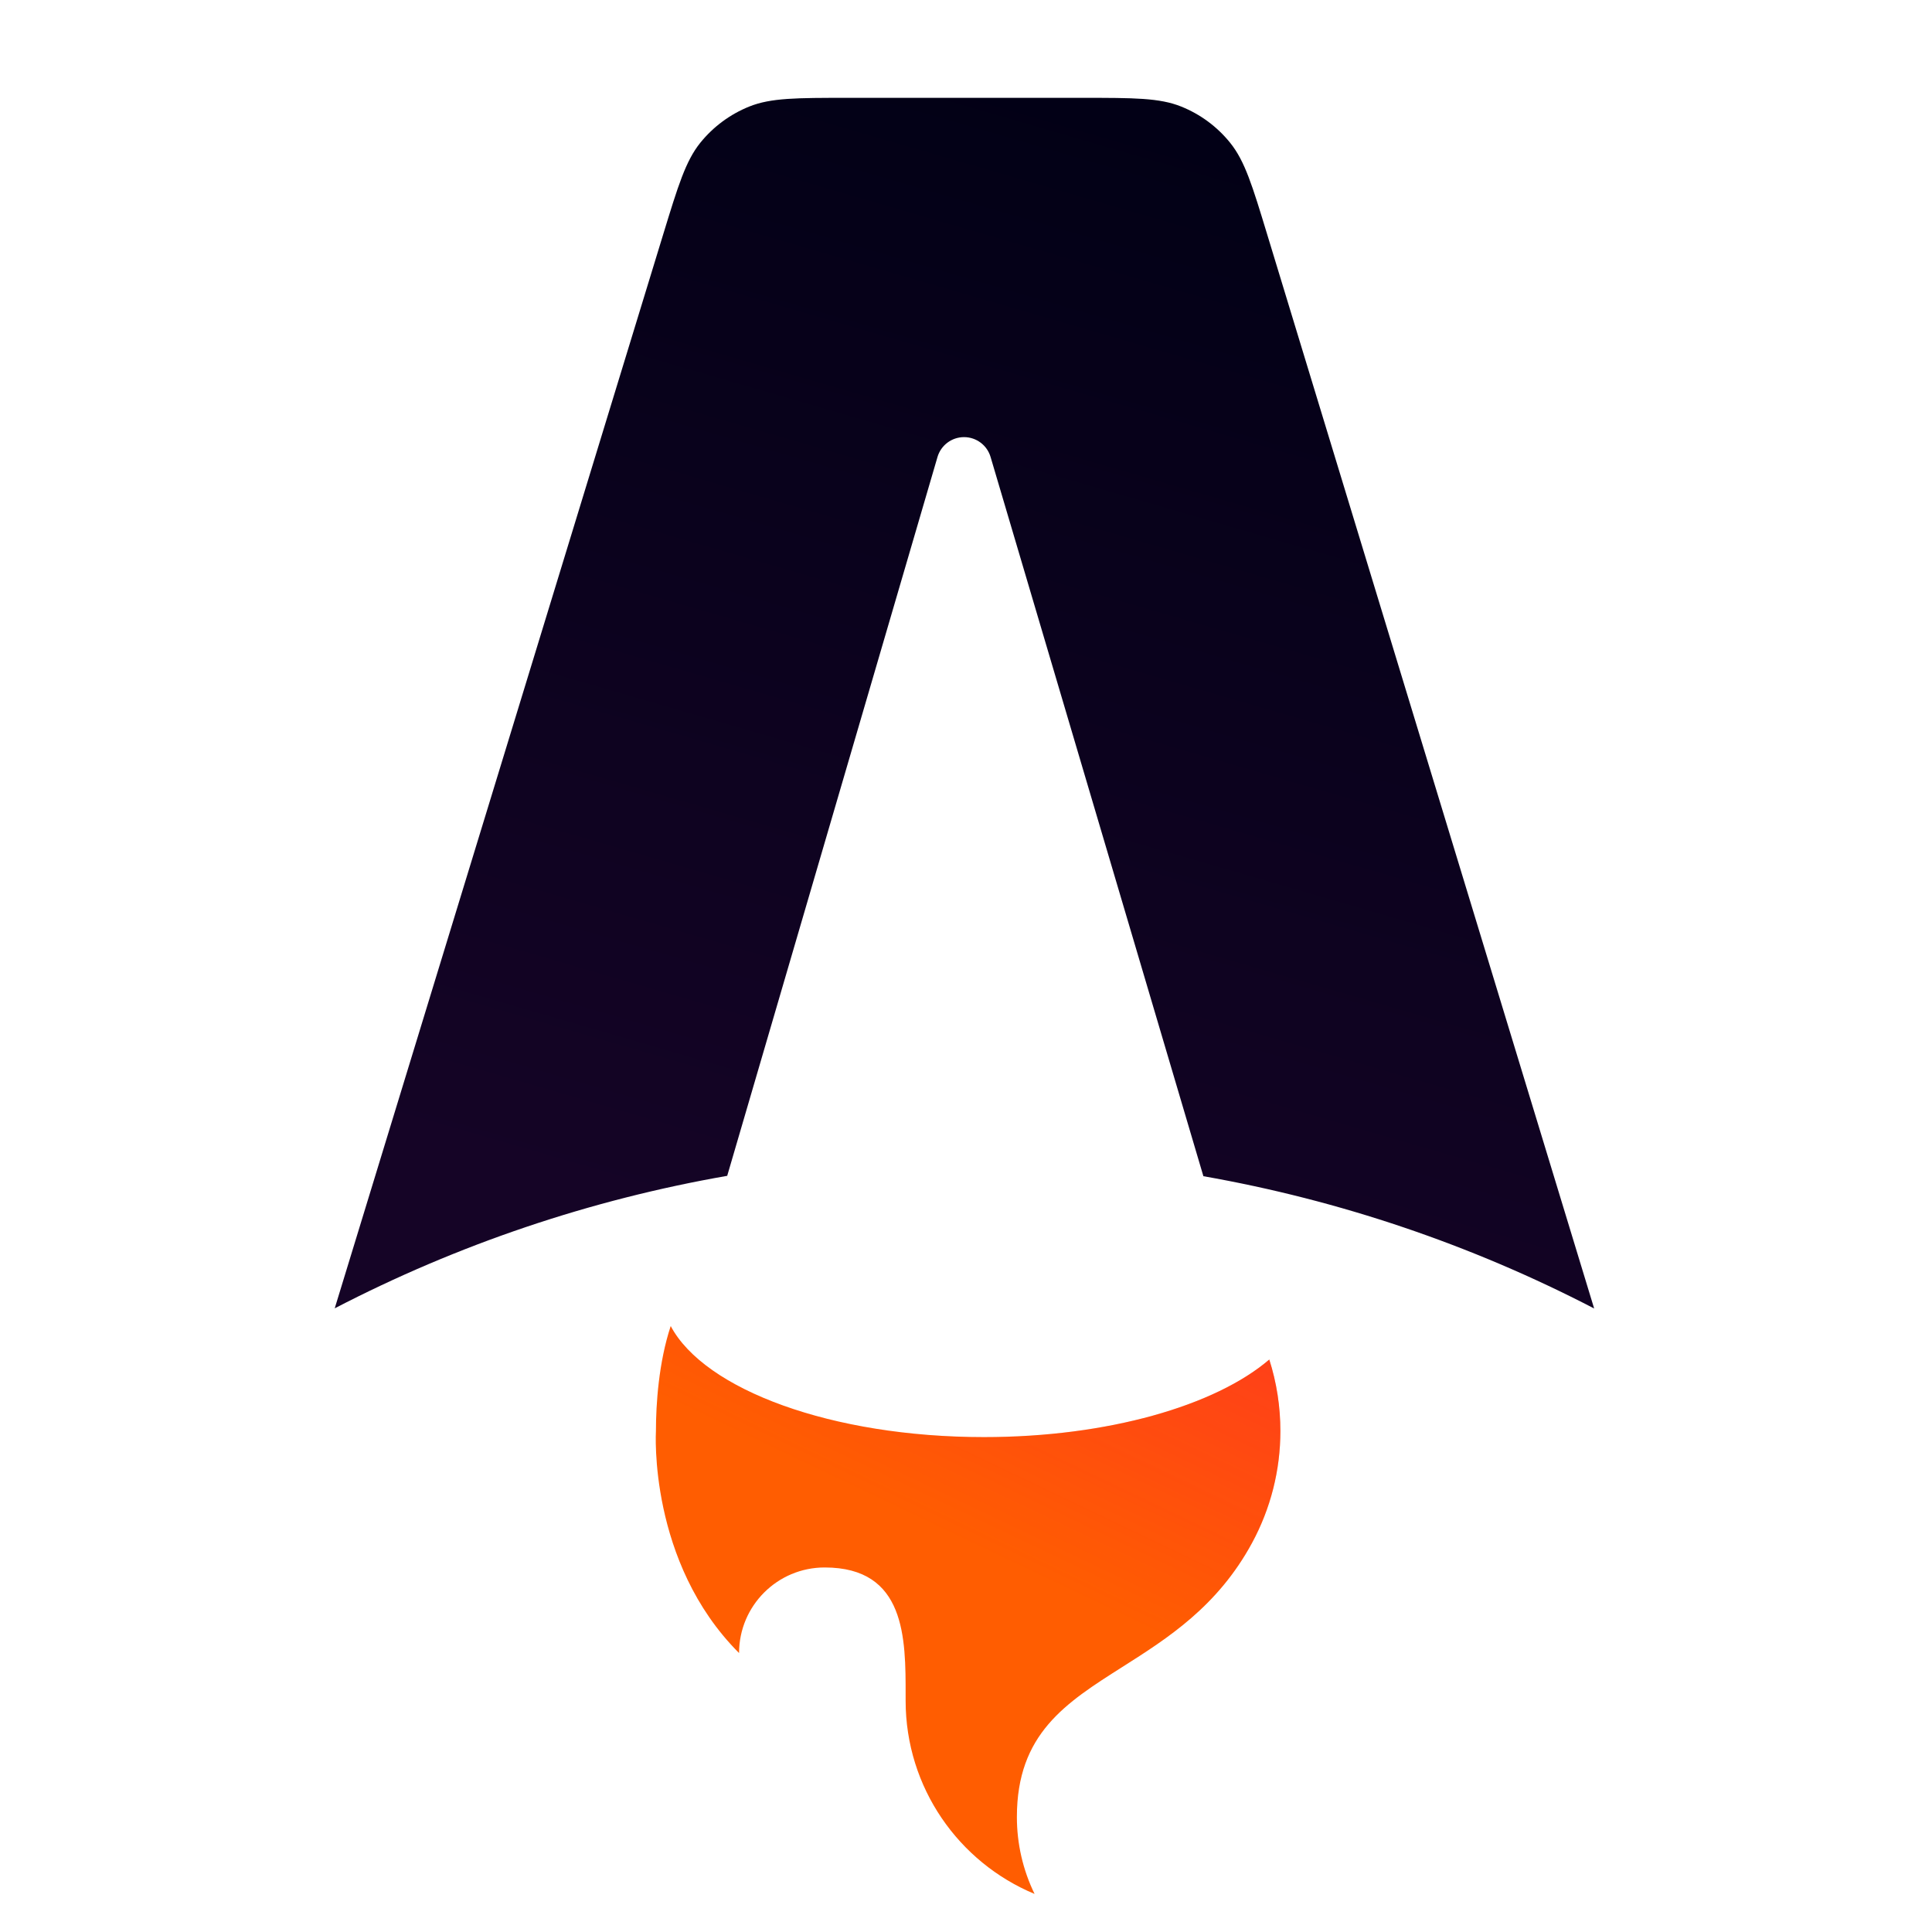
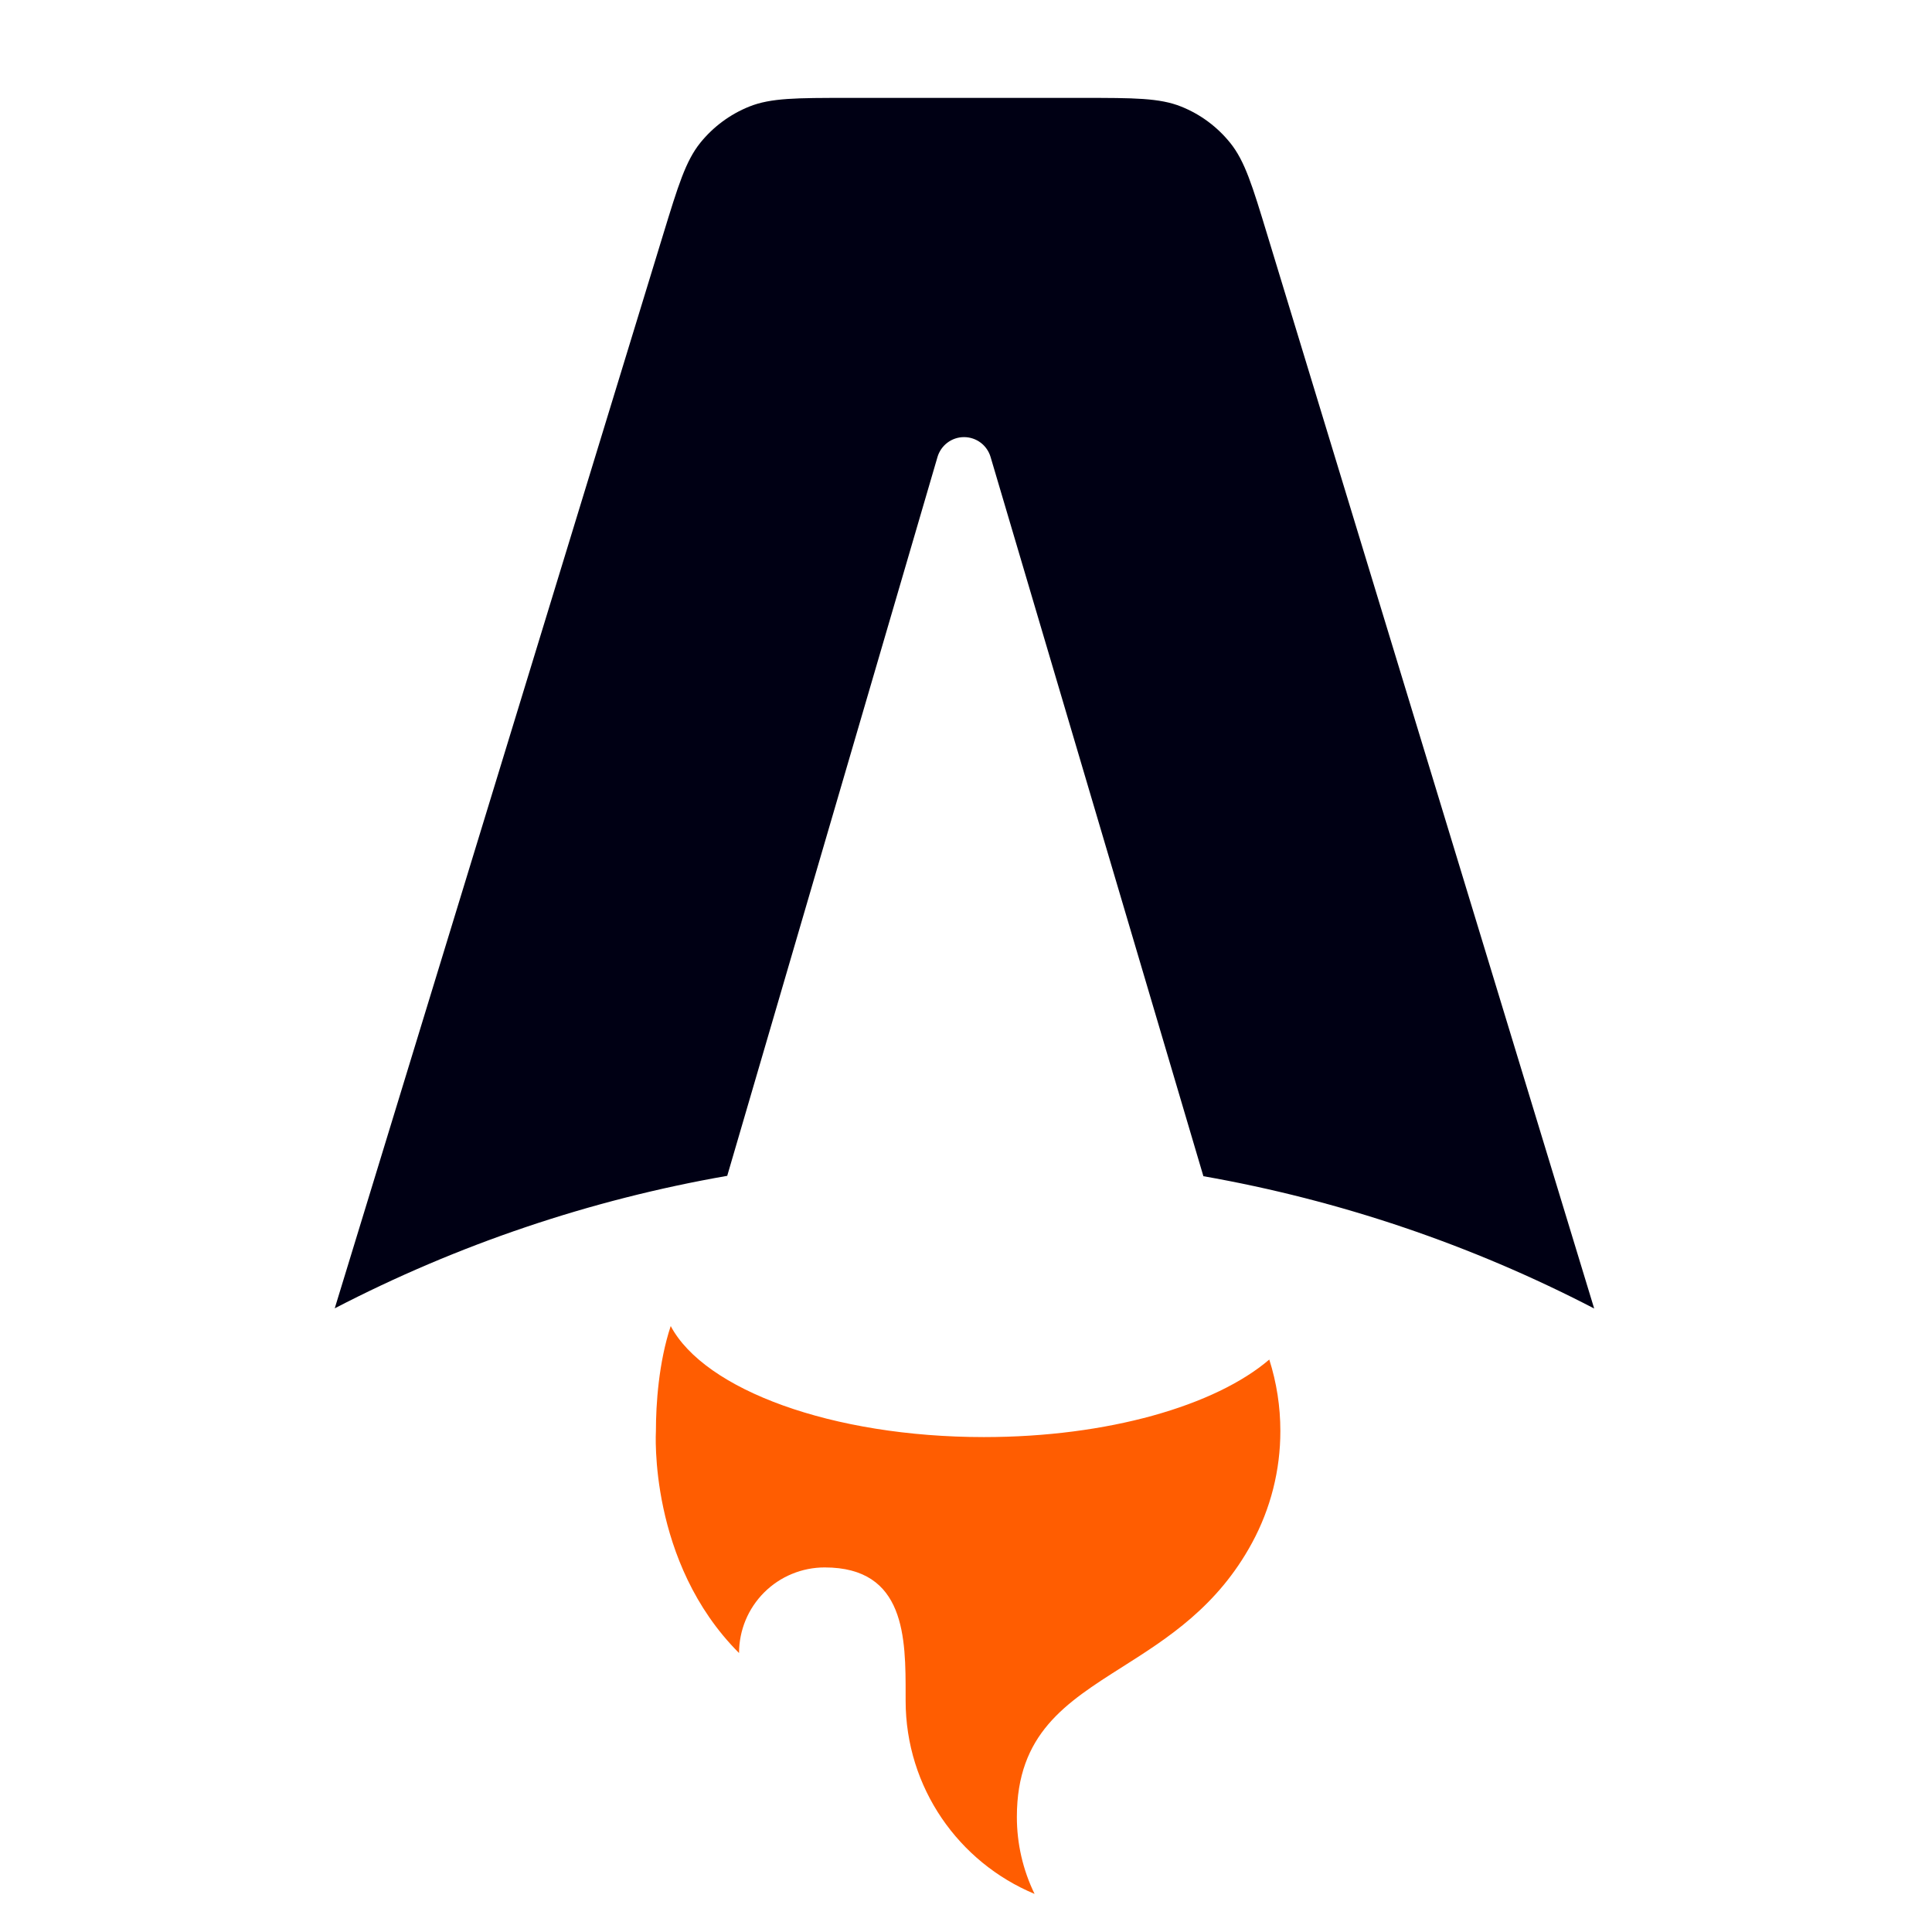
<svg xmlns="http://www.w3.org/2000/svg" width="100" height="100" fill="none">
-   <path d="M63.675 7.395c.76.942 1.148 2.215 1.92 4.757l16.918 55.575a70.375 70.375 0 0 0-20.226-6.847L51.273 23.656a1.432 1.432 0 0 0-2.75.003L37.64 60.861a70.396 70.396 0 0 0-20.315 6.858L34.324 12.14c.778-2.54 1.166-3.81 1.925-4.753a6.269 6.269 0 0 1 2.534-1.873c1.12-.45 2.45-.45 5.105-.45h12.143c2.658 0 3.989 0 5.112.453a6.238 6.238 0 0 1 2.532 1.877Z" fill="url(#a)" />
-   <path d="M65.698 70.37c-2.789 2.387-8.356 4.014-14.768 4.014-7.867 0-14.464-2.451-16.214-5.747-.625 1.889-.765 4.05-.765 5.433 0 0-.412 6.777 4.303 11.492a4.43 4.43 0 0 1 4.431-4.43c4.195 0 4.193 3.658 4.19 6.63v.263c0 4.51 2.755 8.374 6.674 10.004a9.077 9.077 0 0 1-.915-3.983c0-4.303 2.523-5.902 5.459-7.764 2.335-1.48 4.929-3.125 6.714-6.423a12.12 12.12 0 0 0 1.465-5.79 12.146 12.146 0 0 0-.574-3.699Z" fill="#FF5D01" />
-   <path d="M65.698 70.37c-2.789 2.387-8.356 4.014-14.768 4.014-7.867 0-14.464-2.451-16.214-5.747-.625 1.889-.765 4.05-.765 5.433 0 0-.412 6.777 4.303 11.492a4.43 4.43 0 0 1 4.431-4.43c4.195 0 4.193 3.658 4.19 6.63v.263c0 4.51 2.755 8.374 6.674 10.004a9.077 9.077 0 0 1-.915-3.983c0-4.303 2.523-5.902 5.459-7.764 2.335-1.48 4.929-3.125 6.714-6.423a12.12 12.12 0 0 0 1.465-5.79 12.146 12.146 0 0 0-.574-3.699Z" fill="url(#b)" />
-   <defs>
-     <linearGradient id="a" x1="68.984" y1="2.118" x2="49.918" y2="67.727" gradientUnits="userSpaceOnUse">
-       <stop stop-color="#000014" />
-       <stop offset="1" stop-color="#150426" />
-     </linearGradient>
-     <linearGradient id="b" x1="78.256" y1="50.973" x2="61.744" y2="85.54" gradientUnits="userSpaceOnUse">
-       <stop stop-color="#FF1639" />
-       <stop offset="1" stop-color="#FF1639" stop-opacity="0" />
-     </linearGradient>
-   </defs>
+   <path d="M63.675 7.395c.76.943 1.148 2.216 1.92 4.758l16.919 55.575c-6.355-3.298-13.175-5.607-20.227-6.848l-11.014-37.224c-.087-.297-.268-.559-.516-.745-.248-.186-.55-.286-.86-.286-.31 0-.612.101-.859.288-.248.186-.428.448-.515.746L37.641 60.861c-7.082 1.235-13.933 3.548-20.315 6.858l16.998-55.578c.778-2.539 1.166-3.809 1.925-4.752.671-.83 1.543-1.475 2.534-1.873 1.12-.449 2.45-.449 5.106-.449h12.143c2.658 0 3.988 0 5.112.452.991.398 1.862 1.045 2.532 1.877Z" fill="#000014" />
+   <path d="M65.698 70.37c-2.789 2.387-8.356 4.013-14.768 4.013-7.867 0-14.465-2.451-16.214-5.747-.625 1.889-.766 4.05-.766 5.433 0 0-.412 6.777 4.303 11.492 0-.582.115-1.158.337-1.696.223-.538.549-1.026.961-1.438s.9-.738 1.438-.96c.538-.223 1.114-.337 1.696-.337 4.195 0 4.193 3.659 4.19 6.631v.263c0 4.51 2.755 8.374 6.674 10.004-.604-1.241-.917-2.603-.916-3.983 0-4.303 2.523-5.902 5.459-7.764 2.335-1.48 4.929-3.125 6.714-6.423.964-1.777 1.467-3.767 1.465-5.789.001-1.255-.192-2.503-.573-3.699Z" fill="#FF5D01" />
</svg>
